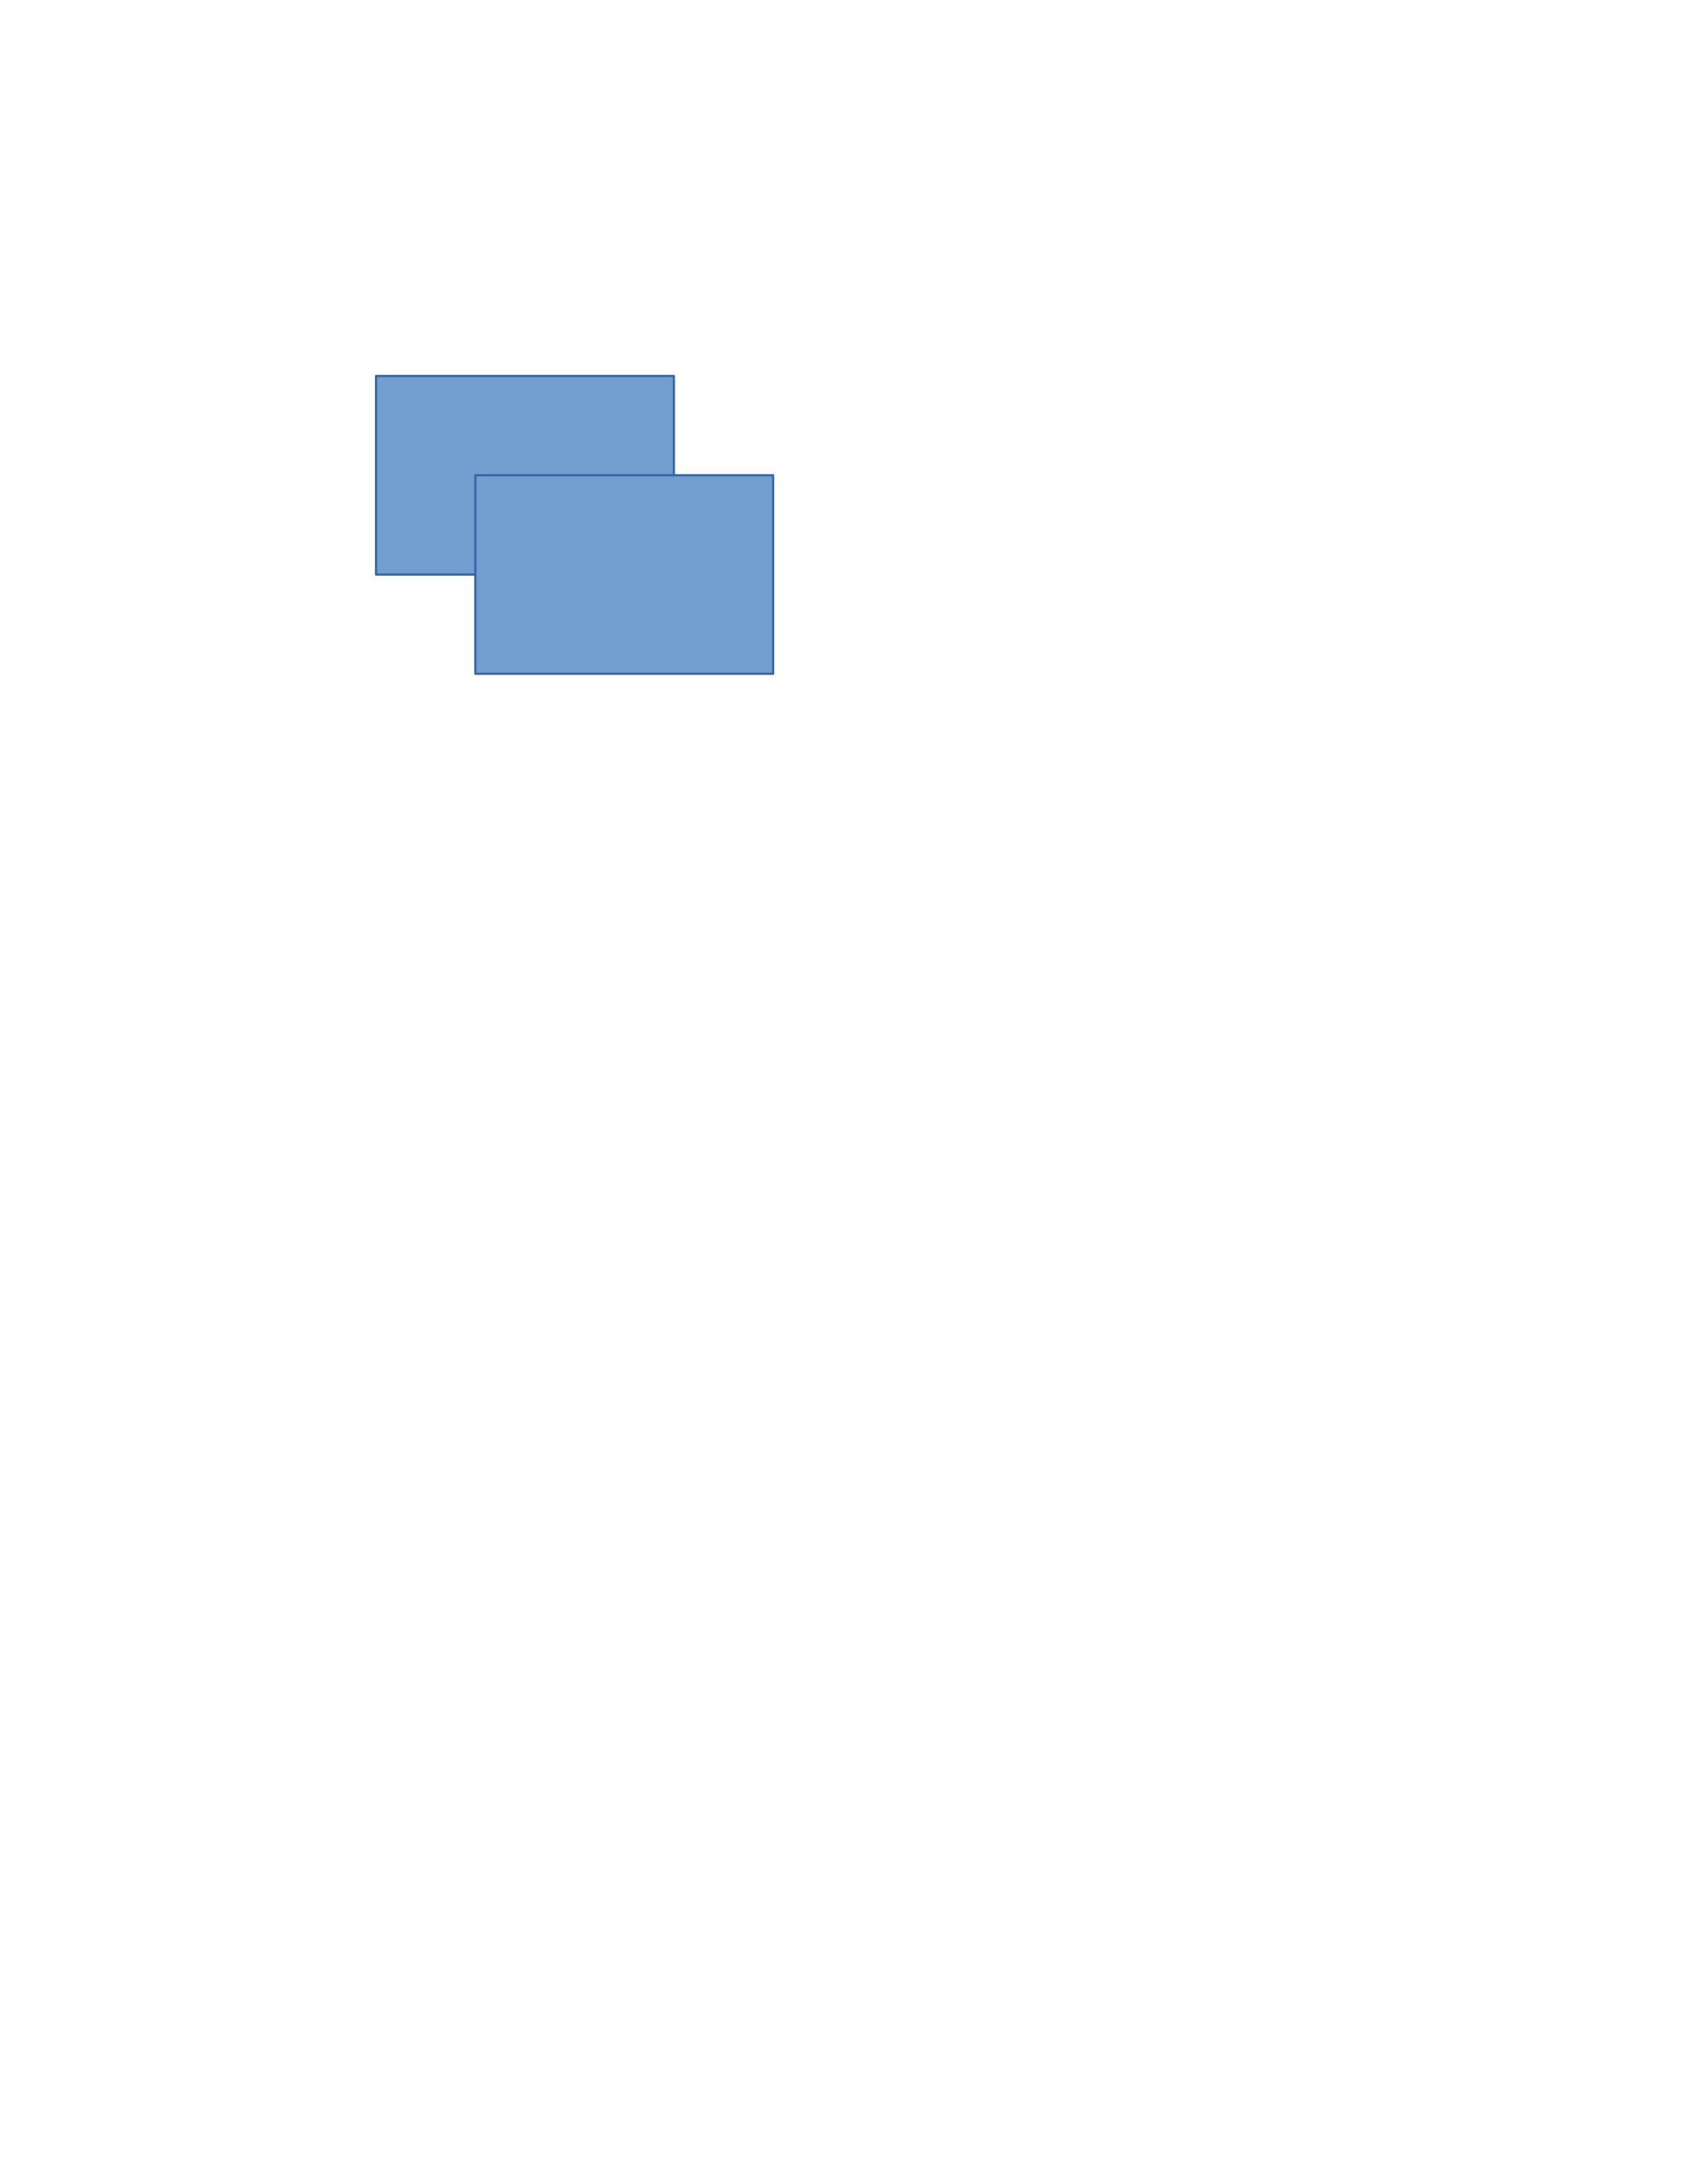
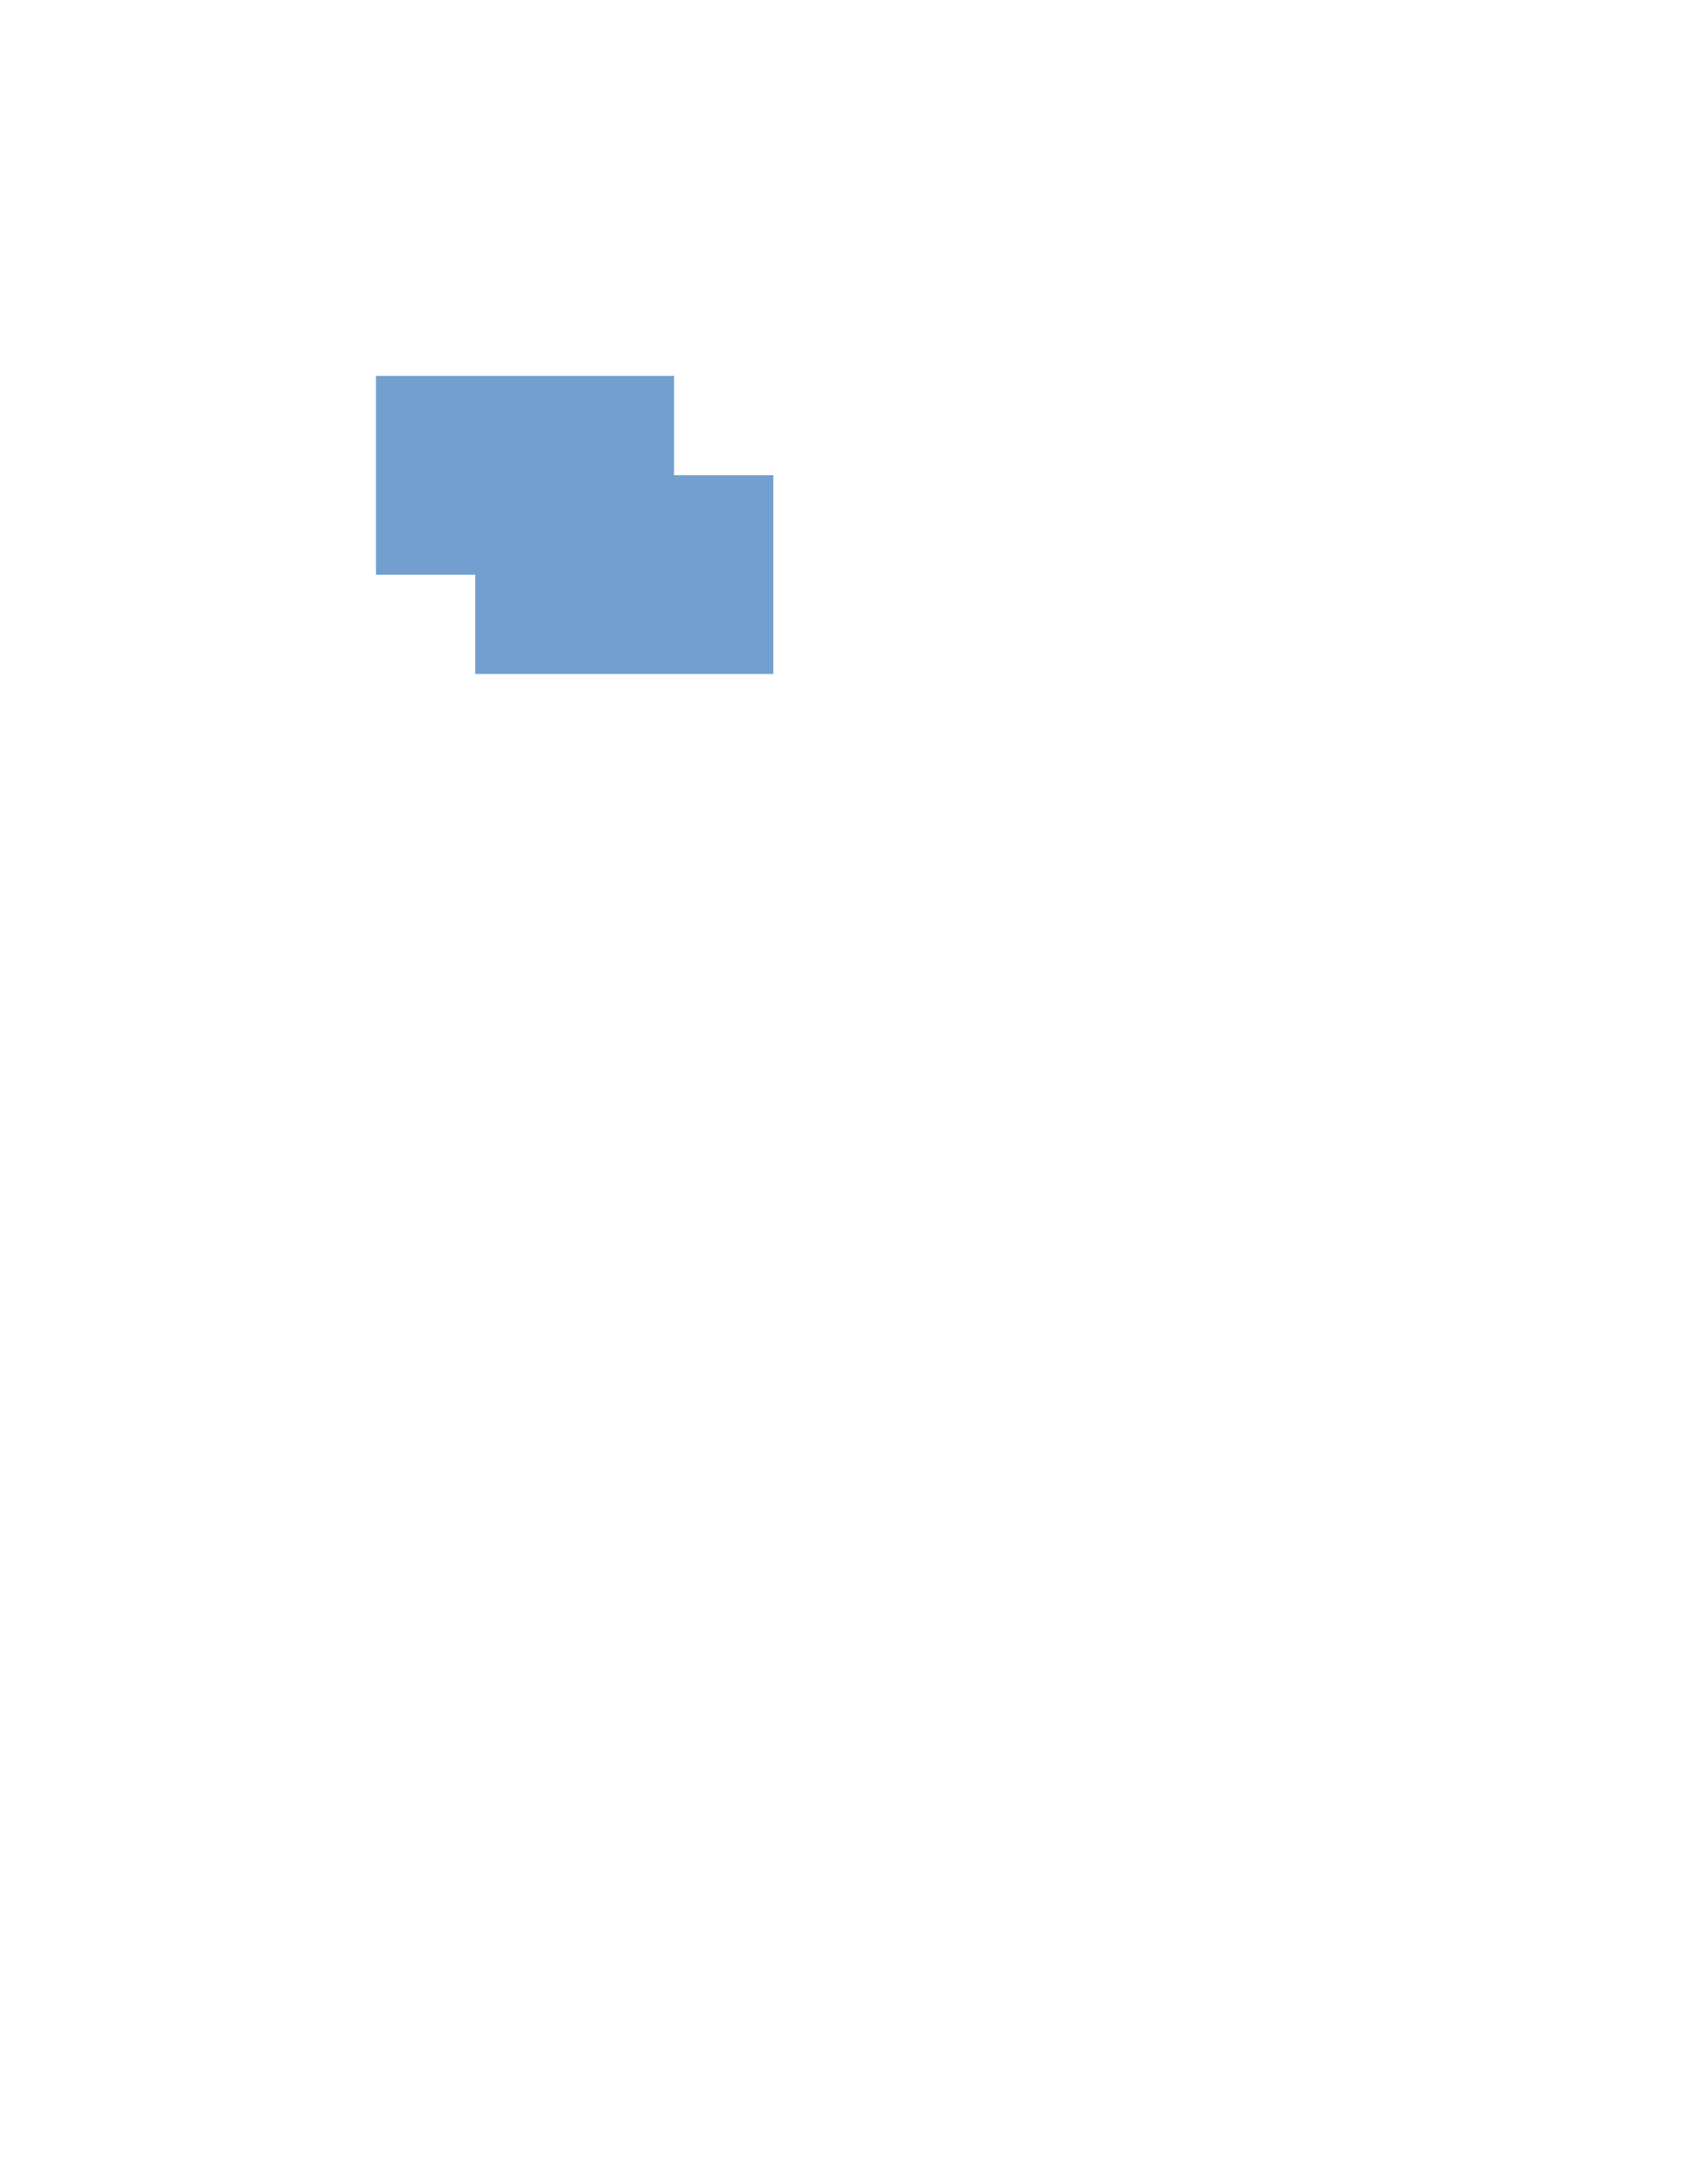
<svg xmlns="http://www.w3.org/2000/svg" xmlns:ns1="http://xml.openoffice.org/svg/export" version="1.2" width="215.9mm" height="279.4mm" viewBox="0 0 21590 27940" preserveAspectRatio="xMidYMid" fill-rule="evenodd" stroke-width="28.222" stroke-linejoin="round" xml:space="preserve">
  <defs class="ClipPathGroup">
    <clipPath id="presentation_clip_path" clipPathUnits="userSpaceOnUse">
      <rect x="0" y="0" width="21590" height="27940" />
    </clipPath>
    <clipPath id="presentation_clip_path_shrink" clipPathUnits="userSpaceOnUse">
      <rect x="21" y="27" width="21547" height="27885" />
    </clipPath>
  </defs>
  <defs class="TextShapeIndex">
    <g ns1:slide="id1" ns1:id-list="id3 id4" />
  </defs>
  <defs class="EmbeddedBulletChars">
    <g id="bullet-char-template(57356)" transform="scale(0.0004882812,-0.0004882812)">
      <path d="M 580,1141 L 1163,571 580,0 -4,571 580,1141 Z" />
    </g>
    <g id="bullet-char-template(57354)" transform="scale(0.0004882812,-0.0004882812)">
      <path d="M 8,1128 L 1137,1128 1137,0 8,0 8,1128 Z" />
    </g>
    <g id="bullet-char-template(10146)" transform="scale(0.0004882812,-0.0004882812)">
      <path d="M 174,0 L 602,739 174,1481 1456,739 174,0 Z M 1358,739 L 309,1346 659,739 1358,739 Z" />
    </g>
    <g id="bullet-char-template(10132)" transform="scale(0.0004882812,-0.0004882812)">
      <path d="M 2015,739 L 1276,0 717,0 1260,543 174,543 174,936 1260,936 717,1481 1274,1481 2015,739 Z" />
    </g>
    <g id="bullet-char-template(10007)" transform="scale(0.0004882812,-0.0004882812)">
      <path d="M 0,-2 C -7,14 -16,27 -25,37 L 356,567 C 262,823 215,952 215,954 215,979 228,992 255,992 264,992 276,990 289,987 310,991 331,999 354,1012 L 381,999 492,748 772,1049 836,1024 860,1049 C 881,1039 901,1025 922,1006 886,937 835,863 770,784 769,783 710,716 594,584 L 774,223 C 774,196 753,168 711,139 L 727,119 C 717,90 699,76 672,76 641,76 570,178 457,381 L 164,-76 C 142,-110 111,-127 72,-127 30,-127 9,-110 8,-76 1,-67 -2,-52 -2,-32 -2,-23 -1,-13 0,-2 Z" />
    </g>
    <g id="bullet-char-template(10004)" transform="scale(0.0004882812,-0.0004882812)">
      <path d="M 285,-33 C 182,-33 111,30 74,156 52,228 41,333 41,471 41,549 55,616 82,672 116,743 169,778 240,778 293,778 328,747 346,684 L 369,508 C 377,444 397,411 428,410 L 1163,1116 C 1174,1127 1196,1133 1229,1133 1271,1133 1292,1118 1292,1087 L 1292,965 C 1292,929 1282,901 1262,881 L 442,47 C 390,-6 338,-33 285,-33 Z" />
    </g>
    <g id="bullet-char-template(9679)" transform="scale(0.0004882812,-0.0004882812)">
      <path d="M 813,0 C 632,0 489,54 383,161 276,268 223,411 223,592 223,773 276,916 383,1023 489,1130 632,1184 813,1184 992,1184 1136,1130 1245,1023 1353,916 1407,772 1407,592 1407,412 1353,268 1245,161 1136,54 992,0 813,0 Z" />
    </g>
    <g id="bullet-char-template(8226)" transform="scale(0.0004882812,-0.0004882812)">
      <path d="M 346,457 C 273,457 209,483 155,535 101,586 74,649 74,723 74,796 101,859 155,911 209,963 273,989 346,989 419,989 480,963 531,910 582,859 608,796 608,723 608,648 583,586 532,535 482,483 420,457 346,457 Z" />
    </g>
    <g id="bullet-char-template(8211)" transform="scale(0.0004882812,-0.0004882812)">
      <path d="M -4,459 L 1135,459 1135,606 -4,606 -4,459 Z" />
    </g>
    <g id="bullet-char-template(61548)" transform="scale(0.0004882812,-0.0004882812)">
      <path d="M 173,740 C 173,903 231,1043 346,1159 462,1274 601,1332 765,1332 928,1332 1067,1274 1183,1159 1299,1043 1357,903 1357,740 1357,577 1299,437 1183,322 1067,206 928,148 765,148 601,148 462,206 346,322 231,437 173,577 173,740 Z" />
    </g>
  </defs>
  <defs class="TextEmbeddedBitmaps" />
  <g>
    <g id="id2" class="Master_Slide">
      <g id="bg-id2" class="Background" />
      <g id="bo-id2" class="BackgroundObjects" />
    </g>
  </g>
  <g class="SlideGroup">
    <g>
      <g id="container-id1">
        <g id="id1" class="Slide" clip-path="url(#presentation_clip_path)">
          <g class="Page">
            <g class="com.sun.star.drawing.CustomShape">
              <g id="id3">
-                 <rect class="BoundingBox" stroke="none" fill="none" x="4809" y="4809" width="3813" height="2543" />
-                 <path fill="rgb(114,159,207)" stroke="none" d="M 6715,7350 L 4810,7350 4810,4810 8620,4810 8620,7350 6715,7350 Z" />
-                 <path fill="none" stroke="rgb(52,101,164)" d="M 6715,7350 L 4810,7350 4810,4810 8620,4810 8620,7350 6715,7350 Z" />
+                 <rect stroke="none" fill="rgb(114,159,207)" x="4809" y="4809" width="3813" height="2543" />
              </g>
            </g>
            <g class="com.sun.star.drawing.CustomShape">
              <g id="id4">
-                 <rect class="BoundingBox" stroke="none" fill="none" x="6079" y="6079" width="3813" height="2543" />
-                 <path fill="rgb(114,159,207)" stroke="none" d="M 7985,8620 L 6080,8620 6080,6080 9890,6080 9890,8620 7985,8620 Z" />
-                 <path fill="none" stroke="rgb(52,101,164)" d="M 7985,8620 L 6080,8620 6080,6080 9890,6080 9890,8620 7985,8620 Z" />
+                 <rect stroke="none" fill="rgb(114,159,207)" x="6079" y="6079" width="3813" height="2543" />
              </g>
            </g>
          </g>
        </g>
      </g>
    </g>
  </g>
</svg>
